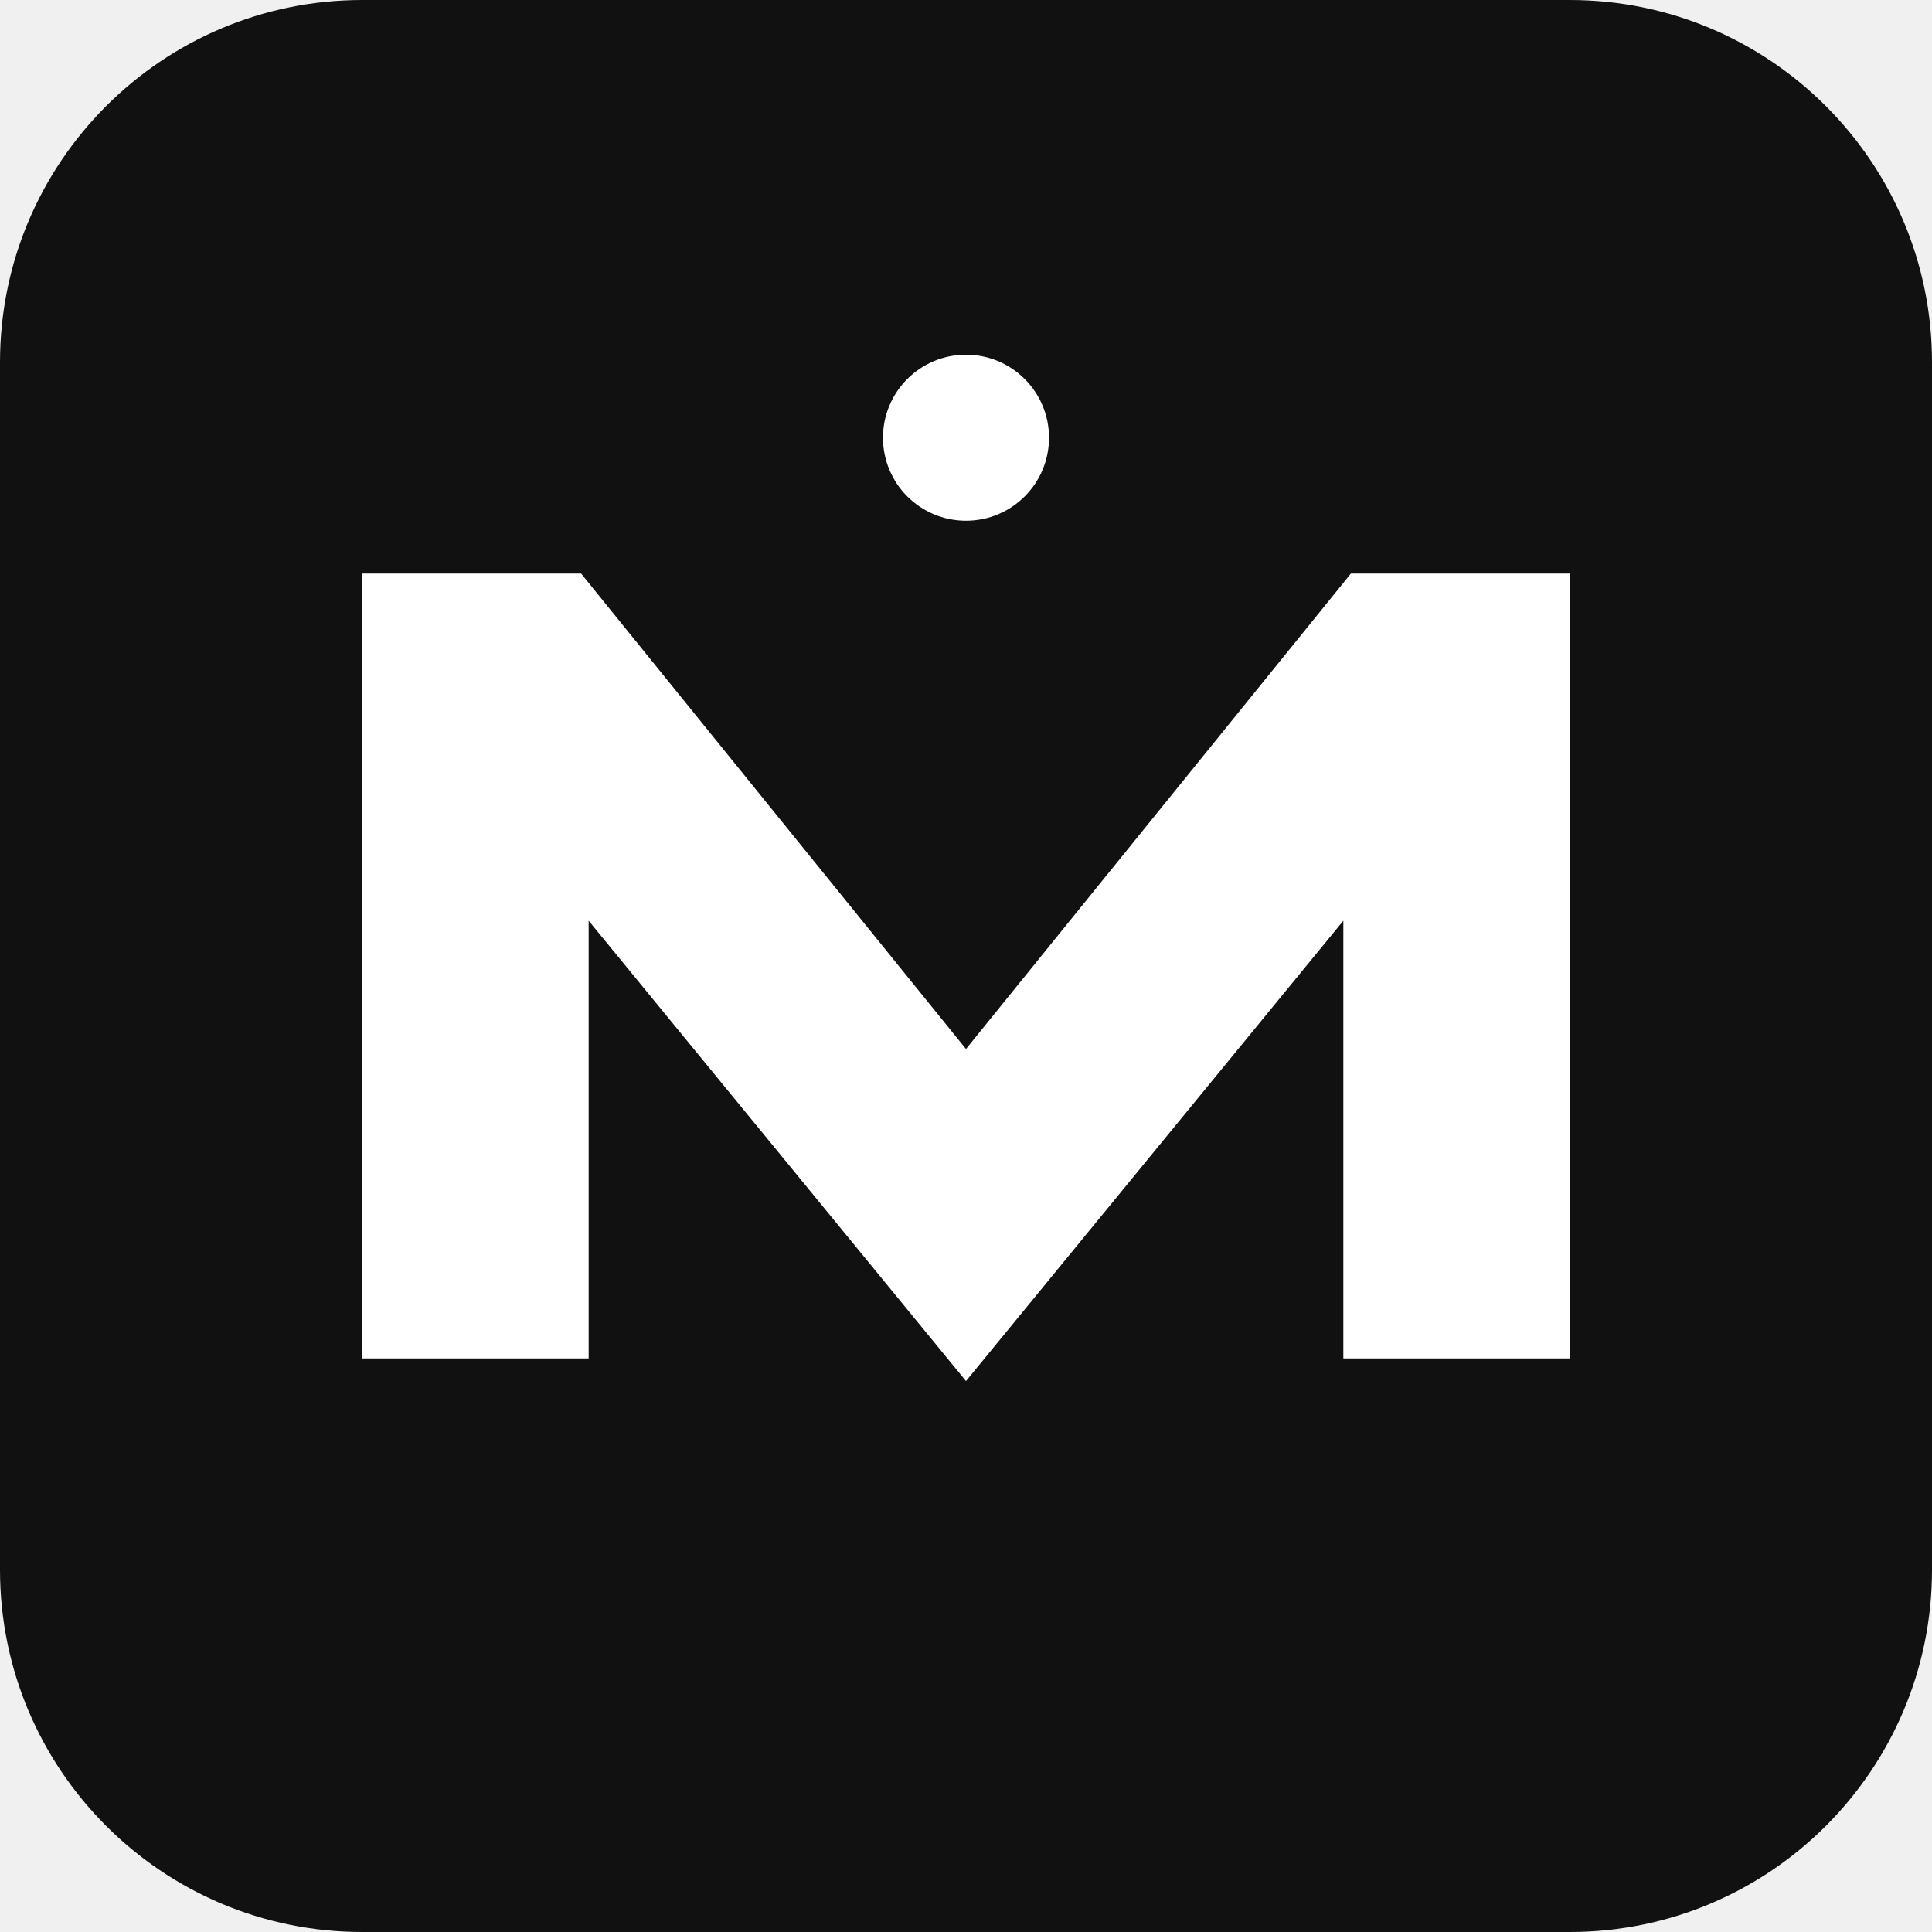
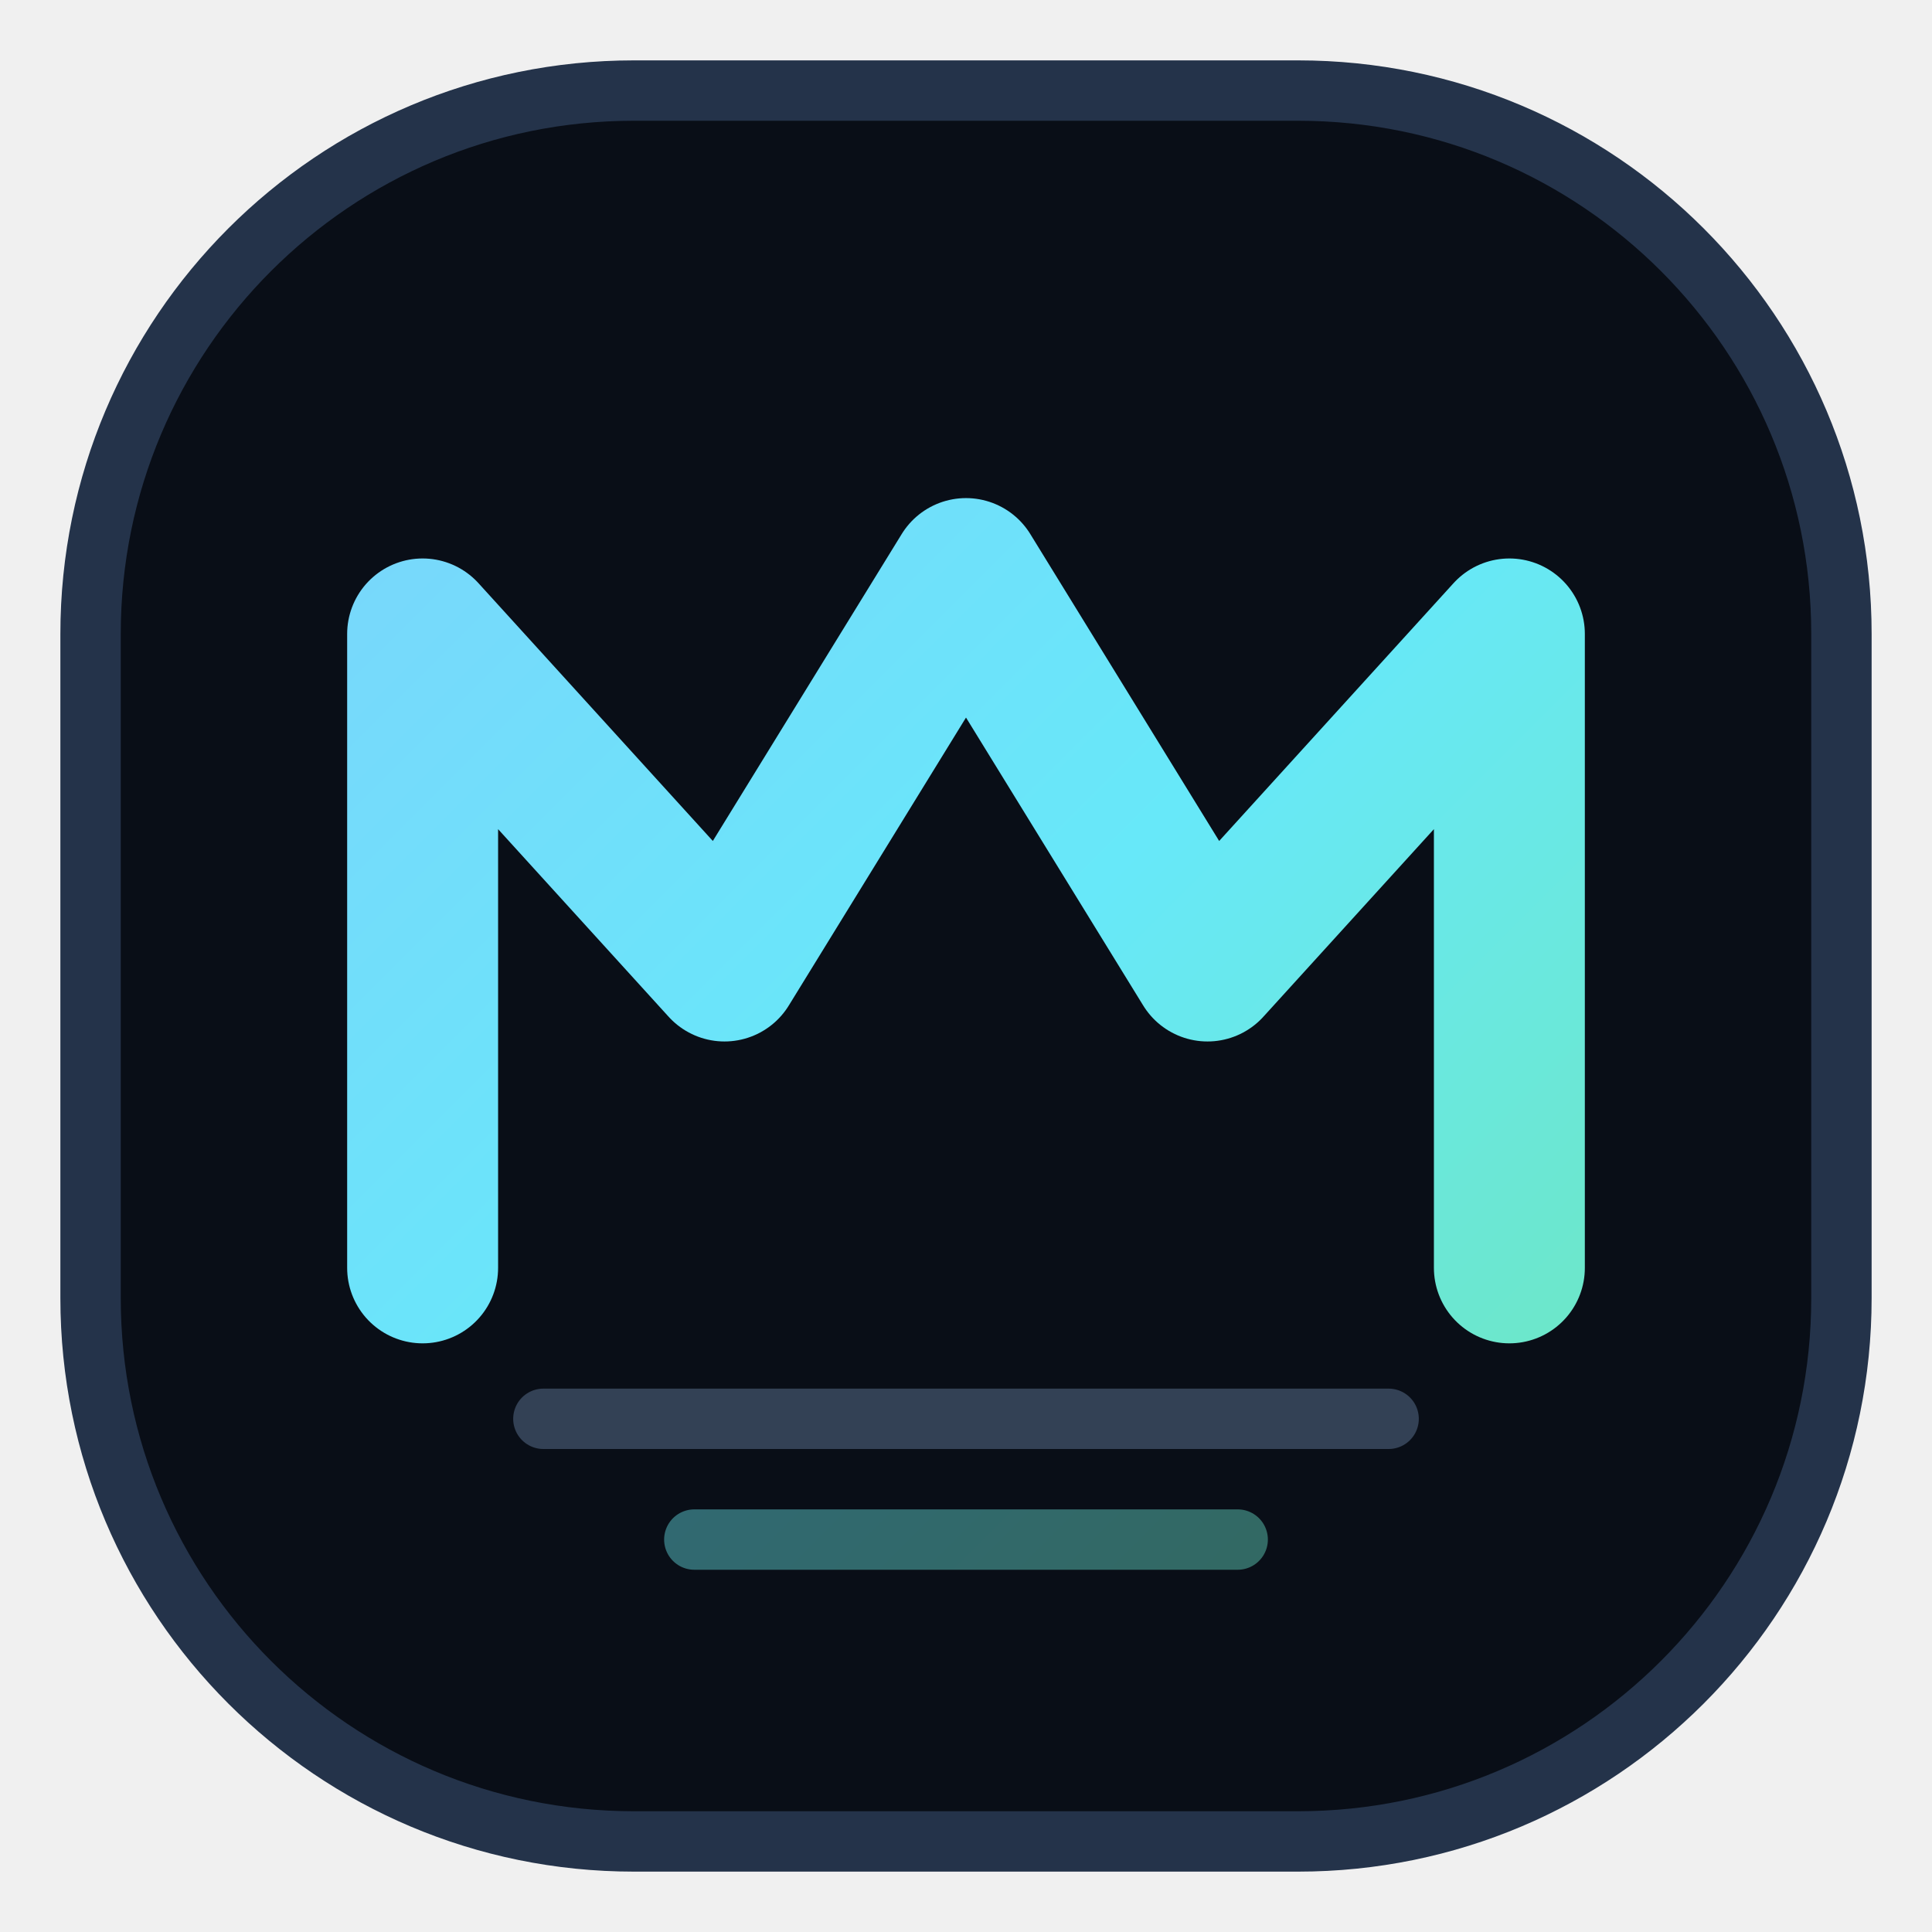
- <svg xmlns="http://www.w3.org/2000/svg" viewBox="0 0 512 512" role="img" aria-label="MIRA">
-   <rect width="512" height="512" rx="96" fill="#111" />
-   <path d="M96 360V152h58l102 126 102-126h58v208h-60V244L256 366 156 244v116z" fill="#fff" />
-   <circle cx="256" cy="116" r="22" fill="#fff" />
+ <svg xmlns="http://www.w3.org/2000/svg" viewBox="0 0 64 64" role="img" aria-label="MIRA">
+   <defs>
+     <linearGradient id="g" x1="10" y1="10" x2="54" y2="54" gradientUnits="userSpaceOnUse">
+       <stop stop-color="#7DD3FC" />
+       <stop offset="0.52" stop-color="#67E8F9" />
+       <stop offset="1" stop-color="#6EE7B7" />
+     </linearGradient>
+   </defs>
+   <rect x="3" y="3" width="58" height="58" rx="18" fill="#090E17" stroke="#24334A" stroke-width="2" />
+   <path d="M14 42V21L24 32L32 19L40 32L50 21V42" fill="none" stroke="url(#g)" stroke-width="5" stroke-linecap="round" stroke-linejoin="round" />
+   <path d="M18 47H46" stroke="#334155" stroke-width="2" stroke-linecap="round" />
+   <path d="M23 51H41" stroke="url(#g)" stroke-opacity=".42" stroke-width="2" stroke-linecap="round" />
</svg>
